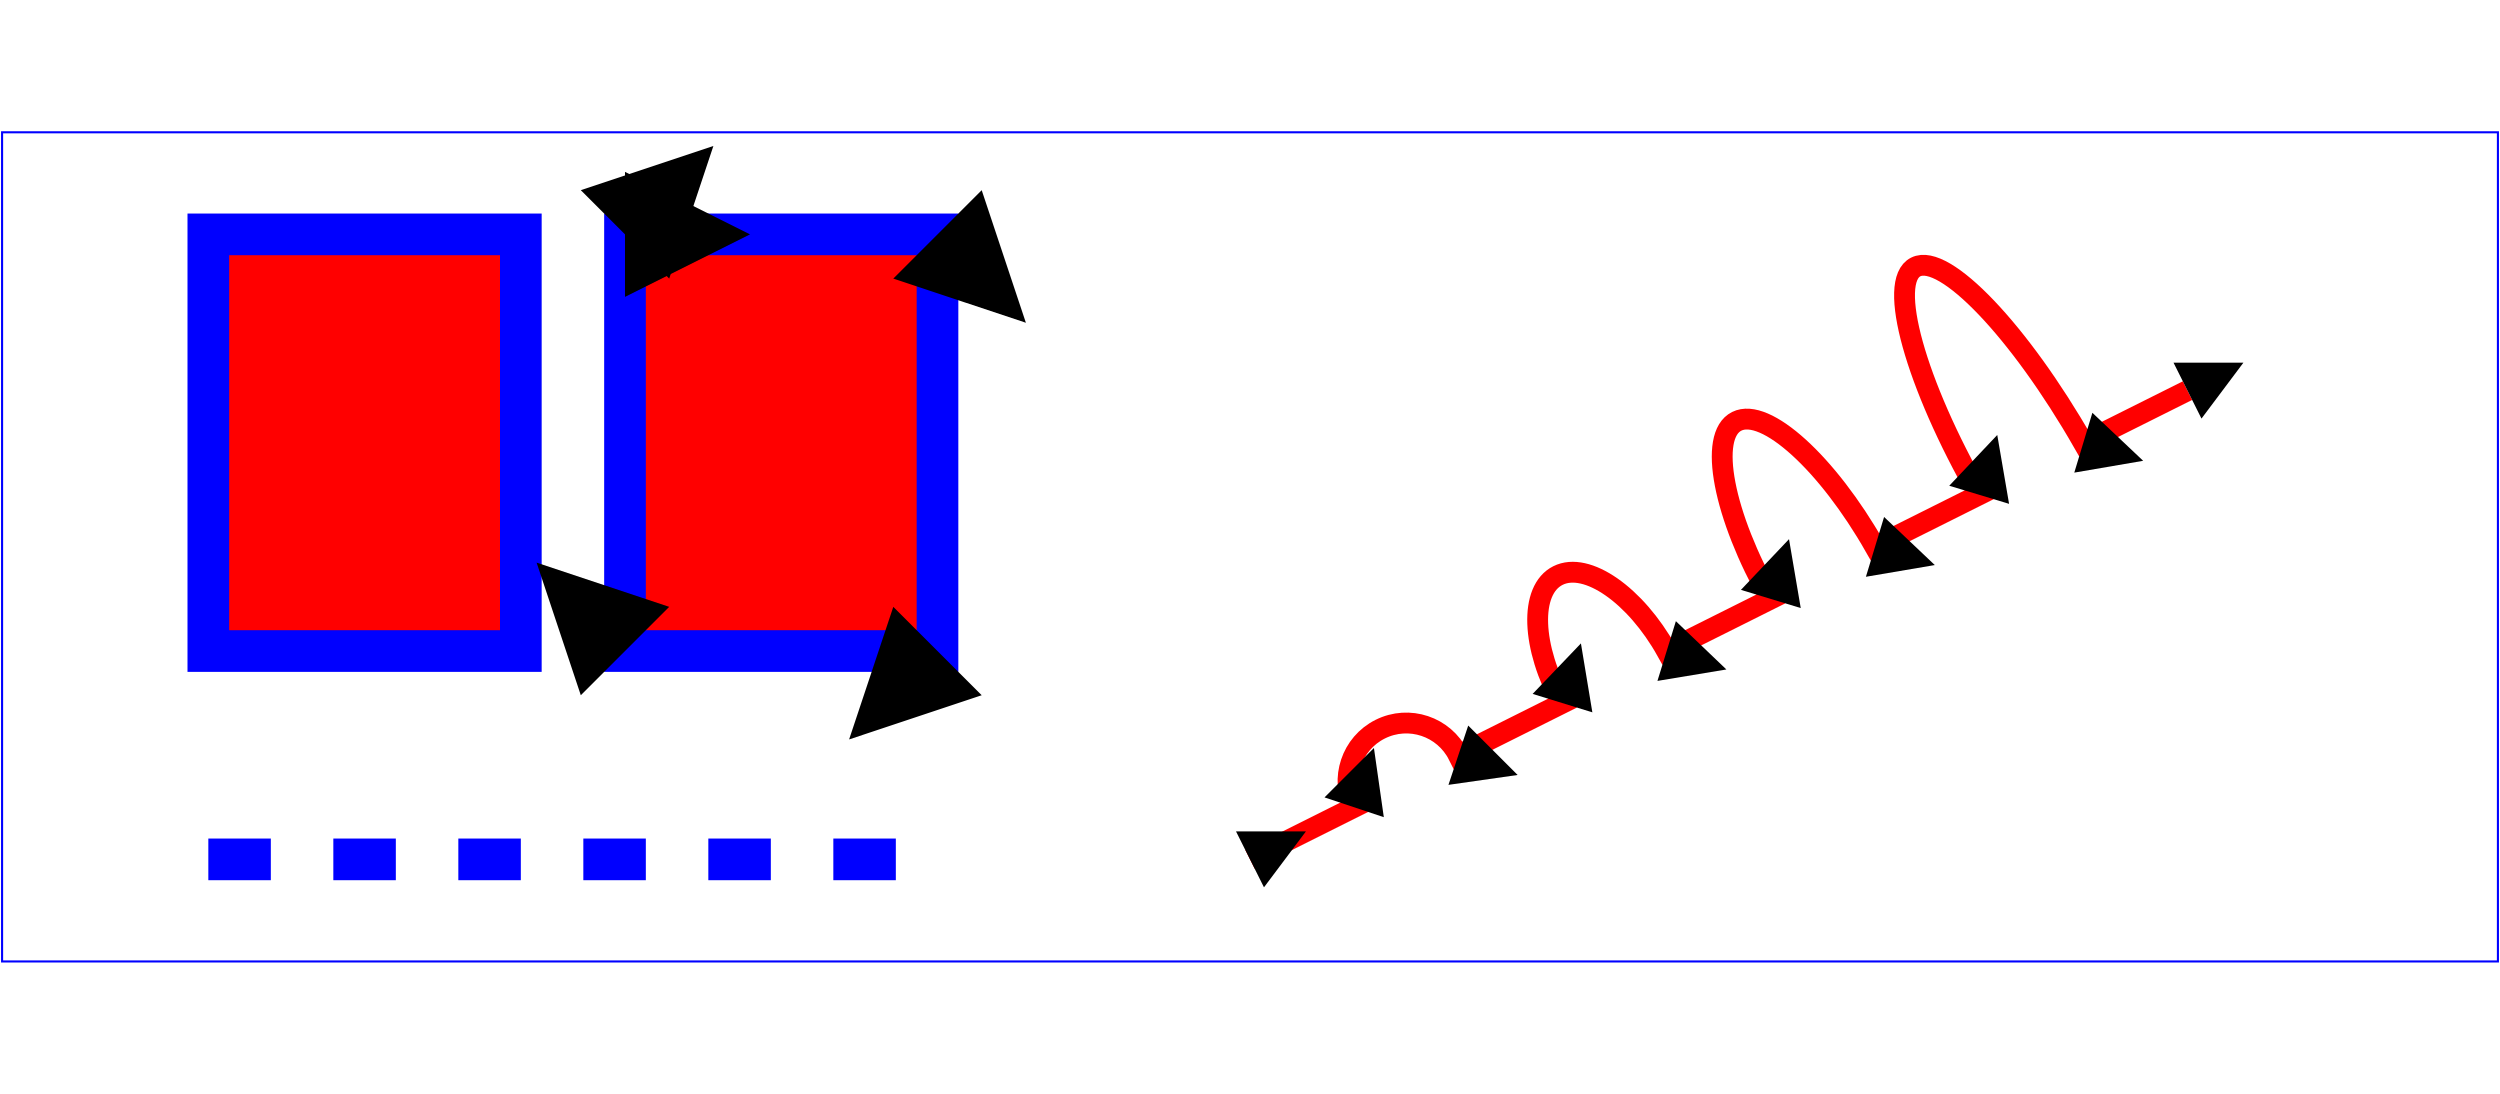
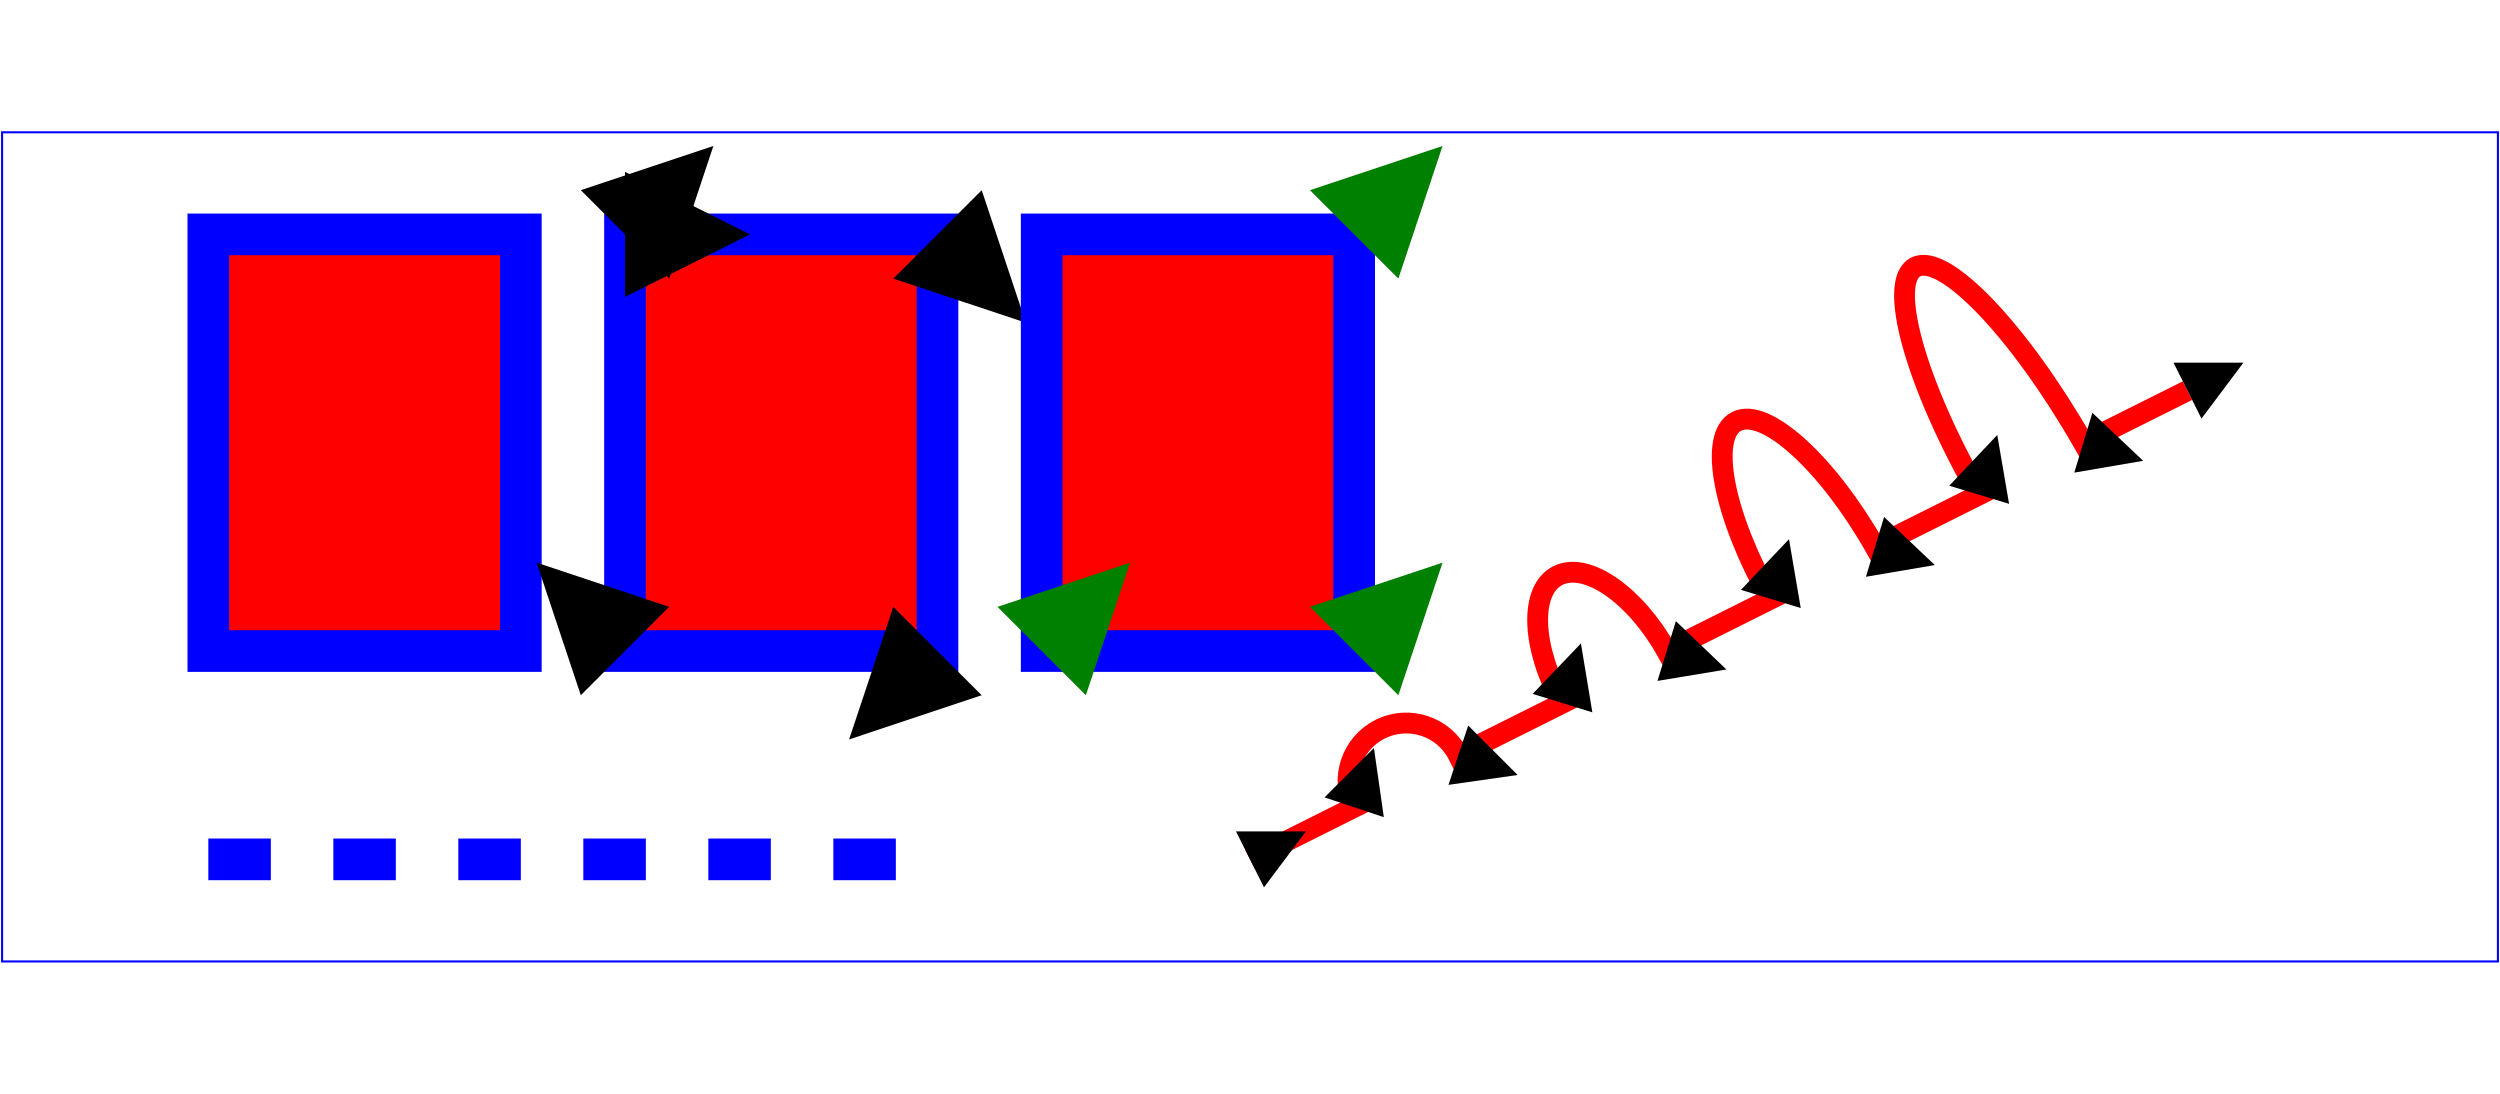
<svg xmlns="http://www.w3.org/2000/svg" width="12cm" height="5.25cm" viewBox="0 0 1200 400" version="1.1">
  <defs>
    <marker id="Triangle" viewBox="0 0 10 10" refX="0" refY="5" markerUnits="strokeWidth" markerWidth="4" markerHeight="3" orient="auto">
+       <path d="M 0 0 L 10 5 L 0 10 z" />
+     </marker>
+     <marker id="Triangle2" fill="green" viewBox="0 0 10 10" refX="0" refY="5" markerUnits="strokeWidth" markerWidth="4" markerHeight="3" orient="-45">
      <path d="M 0 0 L 10 5 L 0 10 z" />
    </marker>
  </defs>
  <rect x="1" y="1" width="1198" height="398" fill="none" stroke="blue" stroke-width="1" />
  <rect x="0" y="0" width="150" height="200" transform="translate(100,50)" fill="red" stroke="blue" stroke-width="20" marker-end="url(#Triangle)" />
  <path d="M0,0 150,0 150,200 0,200 Z" transform="translate(300,50)" fill="red" stroke="blue" stroke-width="20" marker-start="url(#Triangle)" marker-mid="url(#Triangle)" marker-end="url(#Triangle)" />
+   <path d="M0,0 150,0 150,200 0,200 Z" transform="translate(500,50)" fill="red" stroke="blue" stroke-width="20" marker-mid="url(#Triangle2)" />
  <path d="M100,350 L450,350" fill="red" stroke="blue" stroke-width="20" marker="url(#Triangle)" stroke-dasharray="30" />
  <path d="M600,350 l 50,-25             a25,25 -30 0,1 50,-25 l 50,-25             a25,50 -30 0,1 50,-25 l 50,-25             a25,75 -30 0,1 50,-25 l 50,-25             a25,100 -30 0,1 50,-25 l 50,-25" fill="none" stroke="red" stroke-width="10" marker-start="url(#Triangle)" marker-mid="url(#Triangle)" marker-end="url(#Triangle)" />
</svg>
